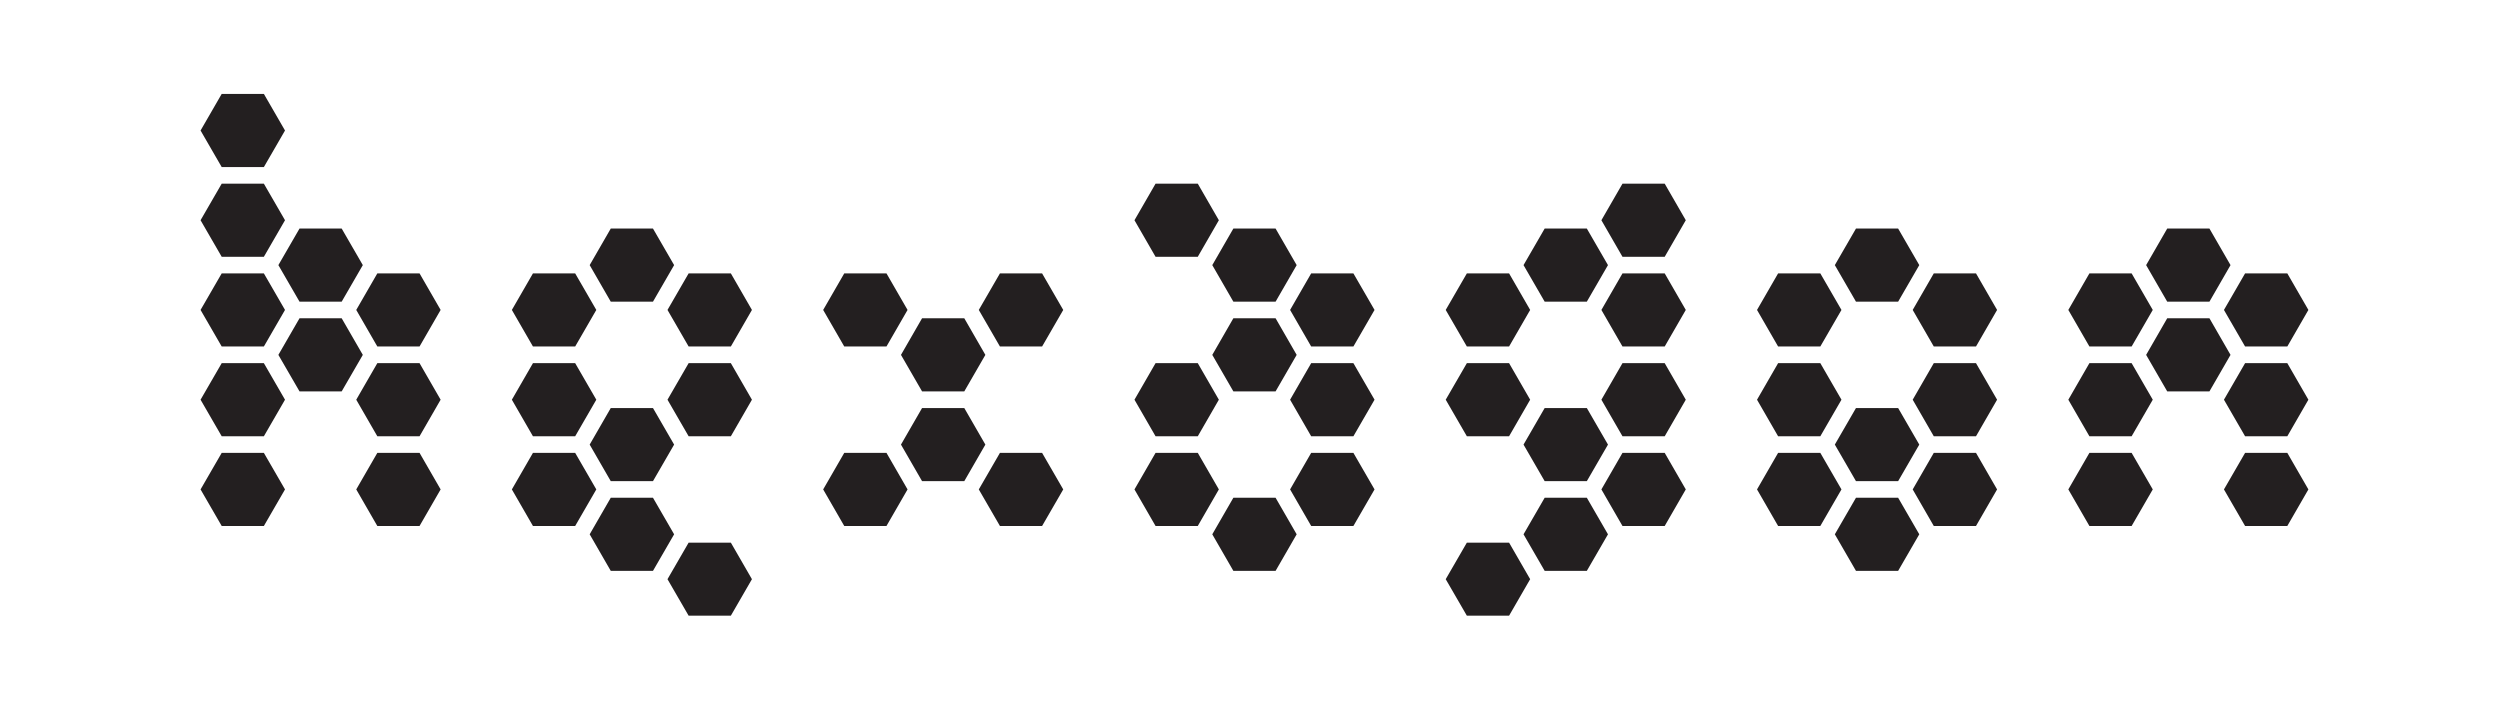
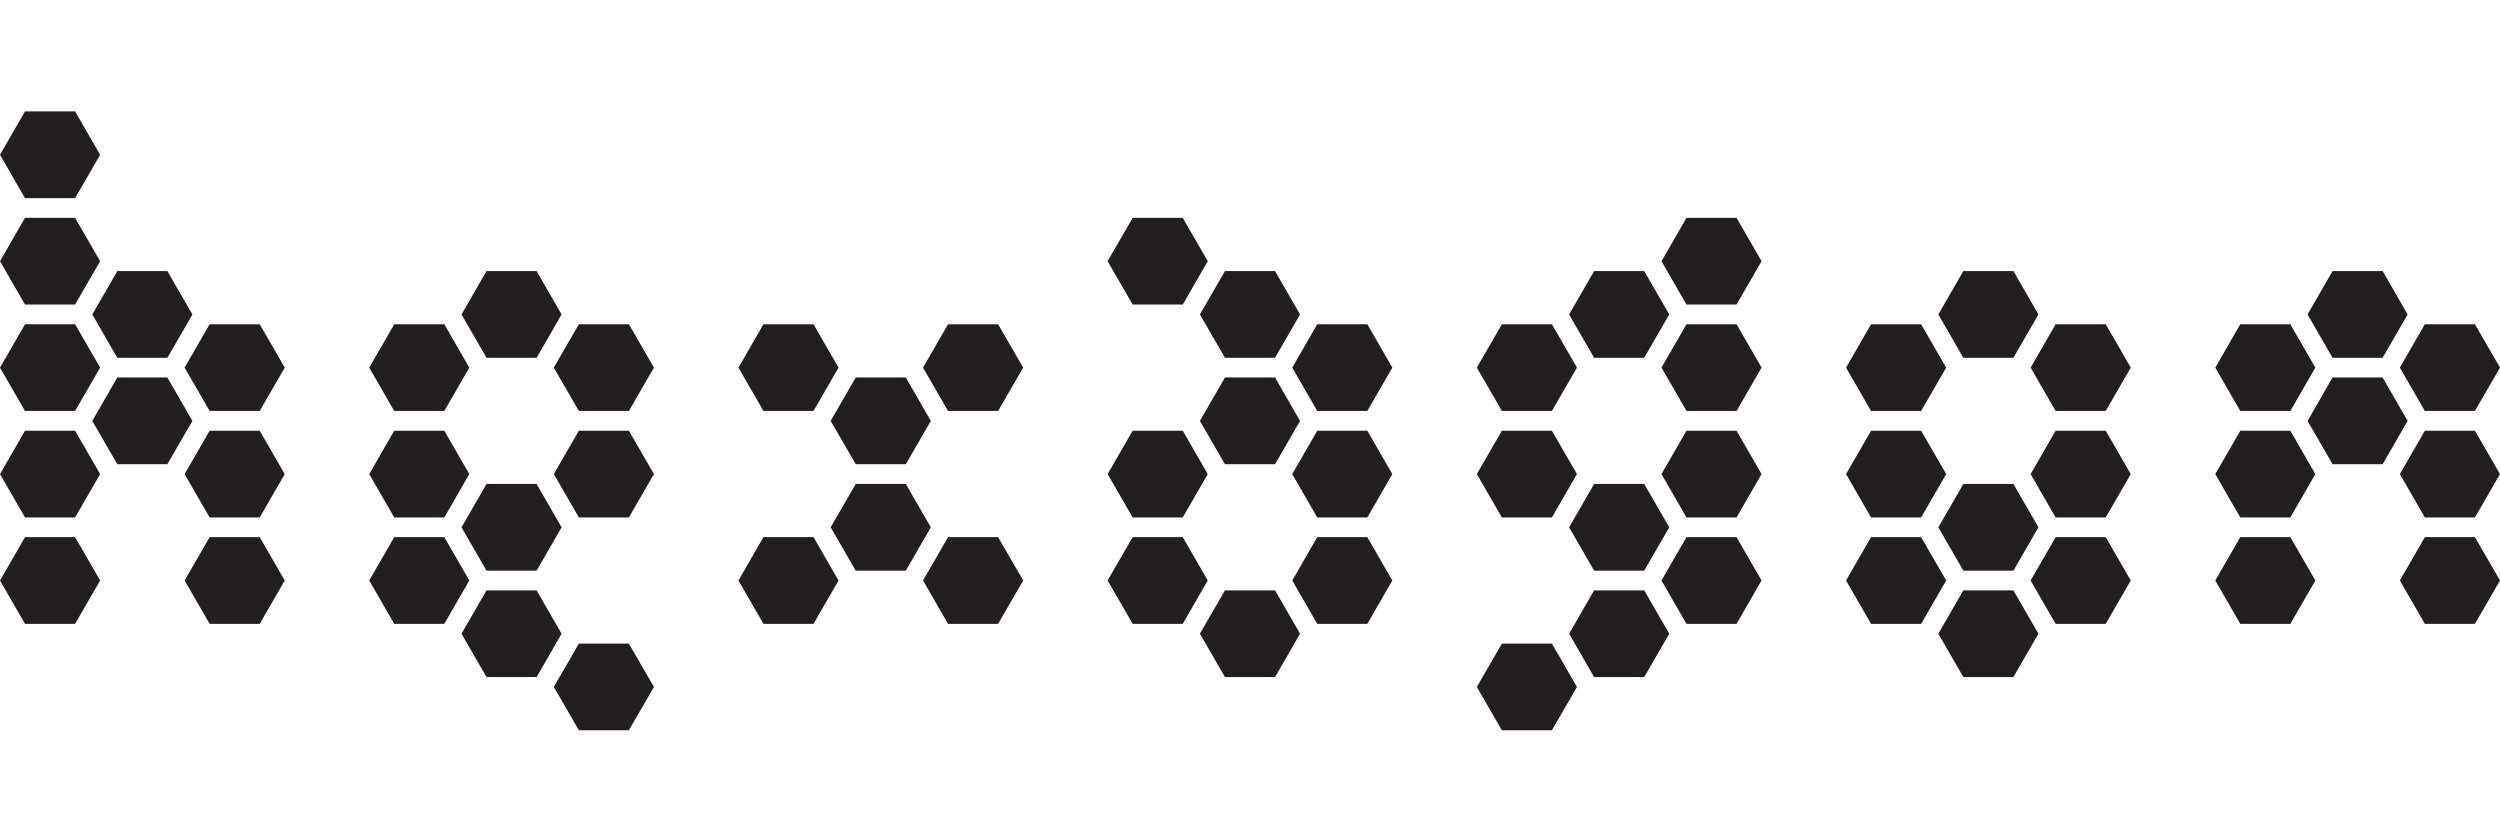
- <svg xmlns="http://www.w3.org/2000/svg" id="Layer_1" data-name="Layer 1" viewBox="0 0 441.13 124.72">
+ <svg xmlns="http://www.w3.org/2000/svg" id="Layer_1" data-name="Layer 1" viewBox="0 0 371.93 124.72">
  <defs>
    <style>.cls-1{fill:#231f20;fill-rule:evenodd;}</style>
  </defs>
-   <polygon class="cls-1" points="39.12 29.48 35.39 23.03 39.12 16.57 46.56 16.57 50.29 23.03 46.56 29.48 39.12 29.48" />
-   <polygon class="cls-1" points="39.12 45.31 35.39 38.86 39.12 32.41 46.56 32.41 50.29 38.86 46.56 45.31 39.12 45.31" />
-   <polygon class="cls-1" points="39.12 61.14 35.39 54.69 39.12 48.24 46.56 48.24 50.29 54.69 46.56 61.14 39.12 61.14" />
-   <polygon class="cls-1" points="39.12 76.98 35.39 70.53 39.12 64.08 46.56 64.08 50.29 70.53 46.56 76.98 39.12 76.98" />
-   <polygon class="cls-1" points="39.12 92.81 35.39 86.36 39.12 79.91 46.56 79.91 50.29 86.36 46.56 92.81 39.12 92.81" />
-   <polygon class="cls-1" points="52.85 53.23 49.12 46.78 52.85 40.33 60.29 40.33 64.02 46.78 60.29 53.23 52.85 53.23" />
-   <polygon class="cls-1" points="52.85 69.06 49.12 62.62 52.85 56.16 60.29 56.16 64.02 62.62 60.29 69.06 52.85 69.06" />
-   <polygon class="cls-1" points="66.58 61.14 62.86 54.69 66.58 48.24 74.03 48.24 77.75 54.69 74.03 61.14 66.58 61.14" />
-   <polygon class="cls-1" points="66.58 76.98 62.86 70.53 66.58 64.08 74.03 64.08 77.75 70.53 74.03 76.98 66.58 76.98" />
-   <polygon class="cls-1" points="66.58 92.81 62.86 86.36 66.58 79.91 74.03 79.91 77.75 86.36 74.03 92.81 66.58 92.81" />
-   <polygon class="cls-1" points="94.04 61.14 90.32 54.69 94.04 48.24 101.49 48.24 105.22 54.69 101.49 61.14 94.04 61.14" />
-   <polygon class="cls-1" points="94.04 76.98 90.32 70.53 94.04 64.08 101.49 64.08 105.22 70.53 101.49 76.98 94.04 76.98" />
-   <polygon class="cls-1" points="94.04 92.81 90.32 86.36 94.04 79.91 101.49 79.91 105.22 86.36 101.49 92.81 94.04 92.81" />
-   <polygon class="cls-1" points="107.77 53.23 104.05 46.78 107.77 40.33 115.22 40.33 118.95 46.78 115.22 53.23 107.77 53.23" />
-   <polygon class="cls-1" points="107.77 84.9 104.05 78.45 107.77 72 115.22 72 118.95 78.45 115.22 84.9 107.77 84.9" />
-   <polygon class="cls-1" points="107.77 100.73 104.05 94.28 107.77 87.83 115.22 87.83 118.95 94.28 115.22 100.73 107.77 100.73" />
-   <polygon class="cls-1" points="121.51 61.14 117.78 54.69 121.51 48.24 128.96 48.24 132.68 54.69 128.96 61.14 121.51 61.14" />
-   <polygon class="cls-1" points="121.51 76.98 117.78 70.53 121.51 64.08 128.96 64.08 132.68 70.53 128.96 76.98 121.51 76.98" />
-   <polygon class="cls-1" points="121.51 108.64 117.78 102.2 121.51 95.75 128.96 95.75 132.68 102.2 128.96 108.64 121.51 108.64" />
-   <polygon class="cls-1" points="148.97 61.14 145.25 54.69 148.97 48.24 156.42 48.24 160.14 54.69 156.42 61.14 148.97 61.14" />
-   <polygon class="cls-1" points="148.97 92.81 145.25 86.36 148.97 79.91 156.42 79.91 160.14 86.36 156.42 92.81 148.97 92.81" />
-   <polygon class="cls-1" points="162.7 69.06 158.98 62.62 162.7 56.16 170.15 56.16 173.87 62.62 170.15 69.06 162.7 69.06" />
-   <polygon class="cls-1" points="162.7 84.9 158.98 78.45 162.7 72 170.15 72 173.87 78.45 170.15 84.9 162.7 84.9" />
-   <polygon class="cls-1" points="176.44 61.14 172.71 54.69 176.44 48.24 183.88 48.24 187.61 54.69 183.88 61.14 176.44 61.14" />
-   <polygon class="cls-1" points="176.44 92.81 172.71 86.36 176.44 79.91 183.88 79.91 187.61 86.36 183.88 92.81 176.44 92.81" />
-   <polygon class="cls-1" points="203.9 45.31 200.18 38.86 203.9 32.41 211.35 32.41 215.07 38.86 211.35 45.31 203.9 45.31" />
-   <polygon class="cls-1" points="203.9 76.98 200.18 70.53 203.9 64.08 211.35 64.08 215.07 70.53 211.35 76.98 203.9 76.98" />
-   <polygon class="cls-1" points="203.9 92.81 200.18 86.36 203.9 79.91 211.35 79.91 215.07 86.36 211.35 92.81 203.9 92.81" />
-   <polygon class="cls-1" points="217.63 53.23 213.91 46.78 217.63 40.33 225.08 40.33 228.8 46.78 225.08 53.23 217.63 53.23" />
-   <polygon class="cls-1" points="217.63 69.06 213.91 62.62 217.63 56.16 225.08 56.16 228.8 62.62 225.08 69.06 217.63 69.06" />
-   <polygon class="cls-1" points="217.63 100.73 213.91 94.28 217.63 87.83 225.08 87.83 228.8 94.28 225.08 100.73 217.63 100.73" />
-   <polygon class="cls-1" points="231.36 61.14 227.64 54.69 231.36 48.24 238.81 48.24 242.54 54.69 238.81 61.14 231.36 61.14" />
-   <polygon class="cls-1" points="231.36 76.98 227.64 70.53 231.36 64.08 238.81 64.08 242.54 70.53 238.81 76.98 231.36 76.98" />
-   <polygon class="cls-1" points="231.36 92.81 227.64 86.36 231.36 79.91 238.81 79.91 242.54 86.36 238.81 92.81 231.36 92.81" />
-   <polygon class="cls-1" points="258.83 61.14 255.1 54.69 258.83 48.24 266.28 48.24 270 54.69 266.28 61.14 258.83 61.14" />
-   <polygon class="cls-1" points="258.83 76.98 255.1 70.53 258.83 64.08 266.28 64.08 270 70.53 266.28 76.98 258.83 76.98" />
-   <polygon class="cls-1" points="258.83 108.64 255.1 102.2 258.83 95.75 266.28 95.75 270 102.2 266.28 108.64 258.83 108.64" />
-   <polygon class="cls-1" points="272.56 53.23 268.83 46.78 272.56 40.33 280 40.33 283.73 46.78 280 53.23 272.56 53.23" />
-   <polygon class="cls-1" points="272.56 84.9 268.83 78.45 272.56 72 280 72 283.73 78.45 280 84.9 272.56 84.9" />
-   <polygon class="cls-1" points="272.56 100.73 268.83 94.28 272.56 87.83 280 87.83 283.73 94.28 280 100.73 272.56 100.73" />
-   <polygon class="cls-1" points="286.29 45.31 282.57 38.86 286.29 32.41 293.74 32.41 297.46 38.86 293.74 45.31 286.29 45.31" />
-   <polygon class="cls-1" points="286.29 61.14 282.57 54.69 286.29 48.24 293.74 48.24 297.46 54.69 293.74 61.14 286.29 61.14" />
-   <polygon class="cls-1" points="286.29 76.98 282.57 70.53 286.29 64.08 293.74 64.08 297.46 70.53 293.74 76.98 286.29 76.98" />
-   <polygon class="cls-1" points="286.29 92.81 282.57 86.36 286.29 79.91 293.74 79.91 297.46 86.36 293.74 92.81 286.29 92.81" />
-   <polygon class="cls-1" points="313.75 61.14 310.03 54.69 313.75 48.24 321.2 48.24 324.93 54.69 321.2 61.14 313.75 61.14" />
-   <polygon class="cls-1" points="313.75 76.98 310.03 70.53 313.75 64.08 321.2 64.08 324.93 70.53 321.2 76.98 313.75 76.98" />
-   <polygon class="cls-1" points="313.75 92.81 310.03 86.36 313.75 79.91 321.2 79.91 324.93 86.36 321.2 92.81 313.75 92.81" />
-   <polygon class="cls-1" points="327.49 53.23 323.76 46.78 327.49 40.33 334.93 40.33 338.66 46.78 334.93 53.23 327.49 53.23" />
-   <polygon class="cls-1" points="327.49 84.9 323.76 78.45 327.49 72 334.93 72 338.66 78.45 334.93 84.9 327.49 84.9" />
-   <polygon class="cls-1" points="327.49 100.73 323.76 94.28 327.49 87.83 334.93 87.83 338.66 94.28 334.93 100.73 327.49 100.73" />
-   <polygon class="cls-1" points="341.22 61.14 337.5 54.69 341.22 48.24 348.67 48.24 352.39 54.69 348.67 61.14 341.22 61.14" />
-   <polygon class="cls-1" points="341.22 76.98 337.5 70.53 341.22 64.08 348.67 64.08 352.39 70.53 348.67 76.98 341.22 76.98" />
-   <polygon class="cls-1" points="341.22 92.81 337.5 86.36 341.22 79.91 348.67 79.91 352.39 86.36 348.67 92.81 341.22 92.81" />
-   <polygon class="cls-1" points="368.68 61.14 364.96 54.69 368.68 48.24 376.13 48.24 379.86 54.69 376.13 61.14 368.68 61.14" />
-   <polygon class="cls-1" points="368.68 76.98 364.96 70.53 368.68 64.08 376.13 64.08 379.86 70.53 376.13 76.98 368.68 76.98" />
-   <polygon class="cls-1" points="368.68 92.81 364.96 86.36 368.68 79.91 376.13 79.91 379.86 86.36 376.13 92.81 368.68 92.81" />
-   <polygon class="cls-1" points="382.41 53.23 378.69 46.78 382.41 40.33 389.86 40.33 393.58 46.78 389.86 53.23 382.41 53.23" />
-   <polygon class="cls-1" points="382.41 69.06 378.69 62.62 382.41 56.16 389.86 56.16 393.58 62.62 389.86 69.06 382.41 69.06" />
-   <polygon class="cls-1" points="396.15 61.14 392.42 54.69 396.15 48.24 403.6 48.24 407.32 54.69 403.6 61.14 396.15 61.14" />
-   <polygon class="cls-1" points="396.15 76.98 392.42 70.53 396.15 64.08 403.6 64.08 407.32 70.53 403.6 76.98 396.15 76.98" />
-   <polygon class="cls-1" points="396.15 92.81 392.42 86.36 396.15 79.91 403.6 79.91 407.32 86.36 403.6 92.81 396.15 92.81" />
+   <polygon class="cls-1" points="3.72 29.48 0 23.03 3.72 16.57 11.17 16.57 14.9 23.03 11.17 29.48 3.72 29.48" />
+   <polygon class="cls-1" points="3.72 45.31 0 38.86 3.72 32.41 11.17 32.41 14.9 38.86 11.17 45.31 3.72 45.31" />
+   <polygon class="cls-1" points="3.72 61.14 0 54.69 3.72 48.24 11.17 48.24 14.9 54.69 11.17 61.14 3.72 61.14" />
+   <polygon class="cls-1" points="3.72 76.98 0 70.53 3.72 64.08 11.17 64.08 14.9 70.53 11.17 76.98 3.72 76.98" />
+   <polygon class="cls-1" points="3.72 92.81 0 86.36 3.72 79.91 11.17 79.91 14.9 86.36 11.17 92.81 3.72 92.81" />
+   <polygon class="cls-1" points="17.45 53.23 13.73 46.78 17.45 40.33 24.9 40.33 28.63 46.78 24.9 53.23 17.45 53.23" />
+   <polygon class="cls-1" points="17.45 69.06 13.73 62.62 17.45 56.16 24.9 56.16 28.63 62.62 24.9 69.06 17.45 69.06" />
+   <polygon class="cls-1" points="31.19 61.14 27.46 54.69 31.19 48.24 38.64 48.24 42.36 54.69 38.64 61.14 31.19 61.14" />
+   <polygon class="cls-1" points="31.19 76.98 27.46 70.53 31.19 64.08 38.64 64.08 42.36 70.53 38.64 76.98 31.19 76.98" />
+   <polygon class="cls-1" points="31.19 92.81 27.46 86.36 31.19 79.91 38.64 79.91 42.36 86.36 38.64 92.81 31.19 92.81" />
+   <polygon class="cls-1" points="58.65 61.14 54.93 54.69 58.65 48.24 66.1 48.24 69.82 54.69 66.1 61.14 58.65 61.14" />
+   <polygon class="cls-1" points="58.65 76.98 54.93 70.53 58.65 64.08 66.1 64.08 69.82 70.53 66.1 76.98 58.65 76.98" />
+   <polygon class="cls-1" points="58.65 92.81 54.93 86.36 58.65 79.91 66.1 79.91 69.82 86.36 66.1 92.81 58.65 92.81" />
+   <polygon class="cls-1" points="72.38 53.23 68.66 46.78 72.38 40.33 79.83 40.33 83.55 46.78 79.83 53.23 72.38 53.23" />
+   <polygon class="cls-1" points="72.38 84.9 68.66 78.45 72.38 72 79.83 72 83.55 78.45 79.83 84.9 72.38 84.9" />
+   <polygon class="cls-1" points="72.38 100.73 68.66 94.28 72.38 87.83 79.83 87.83 83.55 94.28 79.83 100.73 72.38 100.73" />
+   <polygon class="cls-1" points="86.12 61.14 82.39 54.69 86.12 48.24 93.56 48.24 97.29 54.69 93.56 61.14 86.12 61.14" />
+   <polygon class="cls-1" points="86.12 76.98 82.39 70.53 86.12 64.08 93.56 64.08 97.29 70.53 93.56 76.98 86.12 76.98" />
+   <polygon class="cls-1" points="86.12 108.64 82.39 102.2 86.12 95.75 93.56 95.75 97.29 102.2 93.56 108.64 86.12 108.64" />
+   <polygon class="cls-1" points="113.58 61.14 109.86 54.69 113.58 48.24 121.03 48.24 124.75 54.69 121.03 61.14 113.58 61.14" />
+   <polygon class="cls-1" points="113.58 92.81 109.86 86.36 113.58 79.91 121.03 79.91 124.75 86.36 121.03 92.81 113.58 92.81" />
+   <polygon class="cls-1" points="127.31 69.06 123.58 62.62 127.31 56.16 134.76 56.16 138.48 62.62 134.76 69.06 127.31 69.06" />
+   <polygon class="cls-1" points="127.31 84.9 123.58 78.45 127.31 72 134.76 72 138.48 78.45 134.76 84.9 127.31 84.9" />
+   <polygon class="cls-1" points="141.04 61.14 137.32 54.69 141.04 48.24 148.49 48.24 152.22 54.69 148.49 61.14 141.04 61.14" />
+   <polygon class="cls-1" points="141.04 92.81 137.32 86.36 141.04 79.91 148.49 79.91 152.22 86.36 148.49 92.81 141.04 92.81" />
+   <polygon class="cls-1" points="168.51 45.31 164.78 38.86 168.51 32.41 175.96 32.41 179.68 38.86 175.96 45.31 168.51 45.31" />
+   <polygon class="cls-1" points="168.51 76.98 164.78 70.53 168.51 64.08 175.96 64.08 179.68 70.53 175.96 76.98 168.51 76.98" />
+   <polygon class="cls-1" points="168.51 92.81 164.78 86.36 168.51 79.91 175.96 79.91 179.68 86.36 175.96 92.81 168.51 92.81" />
+   <polygon class="cls-1" points="182.24 53.23 178.51 46.78 182.24 40.33 189.69 40.33 193.41 46.78 189.69 53.23 182.24 53.23" />
+   <polygon class="cls-1" points="182.24 69.06 178.51 62.62 182.24 56.16 189.69 56.16 193.41 62.62 189.69 69.06 182.24 69.06" />
+   <polygon class="cls-1" points="182.24 100.73 178.51 94.28 182.24 87.83 189.69 87.83 193.41 94.28 189.69 100.73 182.24 100.73" />
+   <polygon class="cls-1" points="195.97 61.14 192.25 54.69 195.97 48.24 203.42 48.24 207.14 54.69 203.42 61.14 195.97 61.14" />
+   <polygon class="cls-1" points="195.97 76.98 192.25 70.53 195.97 64.08 203.42 64.08 207.14 70.53 203.42 76.98 195.97 76.98" />
+   <polygon class="cls-1" points="195.97 92.81 192.25 86.36 195.97 79.91 203.42 79.91 207.14 86.36 203.42 92.81 195.97 92.81" />
+   <polygon class="cls-1" points="223.44 61.14 219.71 54.69 223.44 48.24 230.88 48.24 234.61 54.69 230.88 61.14 223.44 61.14" />
+   <polygon class="cls-1" points="223.44 76.98 219.71 70.53 223.44 64.08 230.88 64.08 234.61 70.53 230.88 76.98 223.44 76.98" />
+   <polygon class="cls-1" points="223.44 108.64 219.71 102.2 223.44 95.75 230.88 95.75 234.61 102.2 230.88 108.64 223.44 108.64" />
+   <polygon class="cls-1" points="237.16 53.23 233.44 46.78 237.16 40.33 244.61 40.33 248.34 46.78 244.61 53.23 237.16 53.23" />
+   <polygon class="cls-1" points="237.16 84.9 233.44 78.45 237.16 72 244.61 72 248.34 78.45 244.61 84.9 237.16 84.9" />
+   <polygon class="cls-1" points="237.16 100.73 233.44 94.28 237.16 87.83 244.61 87.83 248.34 94.28 244.61 100.73 237.16 100.73" />
+   <polygon class="cls-1" points="250.9 45.31 247.18 38.86 250.9 32.41 258.35 32.41 262.07 38.86 258.35 45.31 250.9 45.31" />
+   <polygon class="cls-1" points="250.9 61.14 247.18 54.69 250.9 48.24 258.35 48.24 262.07 54.69 258.35 61.14 250.9 61.14" />
+   <polygon class="cls-1" points="250.9 76.98 247.18 70.53 250.9 64.08 258.35 64.08 262.07 70.53 258.35 76.98 250.9 76.98" />
+   <polygon class="cls-1" points="250.9 92.81 247.18 86.36 250.9 79.91 258.35 79.91 262.07 86.36 258.35 92.81 250.9 92.81" />
+   <polygon class="cls-1" points="278.36 61.14 274.64 54.69 278.36 48.24 285.81 48.24 289.54 54.69 285.81 61.14 278.36 61.14" />
+   <polygon class="cls-1" points="278.36 76.98 274.64 70.53 278.36 64.08 285.81 64.08 289.54 70.53 285.81 76.98 278.36 76.98" />
+   <polygon class="cls-1" points="278.36 92.81 274.64 86.36 278.36 79.91 285.81 79.91 289.54 86.36 285.81 92.81 278.36 92.81" />
+   <polygon class="cls-1" points="292.09 53.23 288.37 46.78 292.09 40.33 299.54 40.33 303.26 46.78 299.54 53.23 292.09 53.23" />
+   <polygon class="cls-1" points="292.09 84.9 288.37 78.45 292.09 72 299.54 72 303.26 78.45 299.54 84.9 292.09 84.9" />
+   <polygon class="cls-1" points="292.09 100.73 288.37 94.28 292.09 87.83 299.54 87.83 303.26 94.28 299.54 100.73 292.09 100.73" />
+   <polygon class="cls-1" points="305.82 61.14 302.1 54.69 305.82 48.24 313.27 48.24 317 54.69 313.27 61.14 305.82 61.14" />
+   <polygon class="cls-1" points="305.82 76.98 302.1 70.53 305.82 64.08 313.27 64.08 317 70.53 313.27 76.98 305.82 76.98" />
+   <polygon class="cls-1" points="305.82 92.81 302.1 86.36 305.82 79.91 313.27 79.91 317 86.36 313.27 92.81 305.82 92.81" />
+   <polygon class="cls-1" points="333.29 61.14 329.57 54.69 333.29 48.24 340.74 48.24 344.46 54.69 340.74 61.14 333.29 61.14" />
+   <polygon class="cls-1" points="333.29 76.98 329.57 70.53 333.29 64.08 340.74 64.08 344.46 70.53 340.74 76.98 333.29 76.98" />
+   <polygon class="cls-1" points="333.29 92.81 329.57 86.36 333.29 79.91 340.74 79.91 344.46 86.36 340.74 92.81 333.29 92.81" />
+   <polygon class="cls-1" points="347.02 53.23 343.3 46.78 347.02 40.33 354.47 40.33 358.19 46.78 354.47 53.23 347.02 53.23" />
+   <polygon class="cls-1" points="347.02 69.06 343.3 62.62 347.02 56.16 354.47 56.16 358.19 62.62 354.47 69.06 347.02 69.06" />
+   <polygon class="cls-1" points="360.75 61.14 357.03 54.69 360.75 48.24 368.2 48.24 371.93 54.69 368.2 61.14 360.75 61.14" />
+   <polygon class="cls-1" points="360.75 76.98 357.03 70.53 360.75 64.08 368.2 64.08 371.93 70.53 368.2 76.98 360.75 76.98" />
+   <polygon class="cls-1" points="360.75 92.81 357.03 86.36 360.75 79.91 368.2 79.91 371.93 86.36 368.2 92.81 360.75 92.81" />
</svg>
